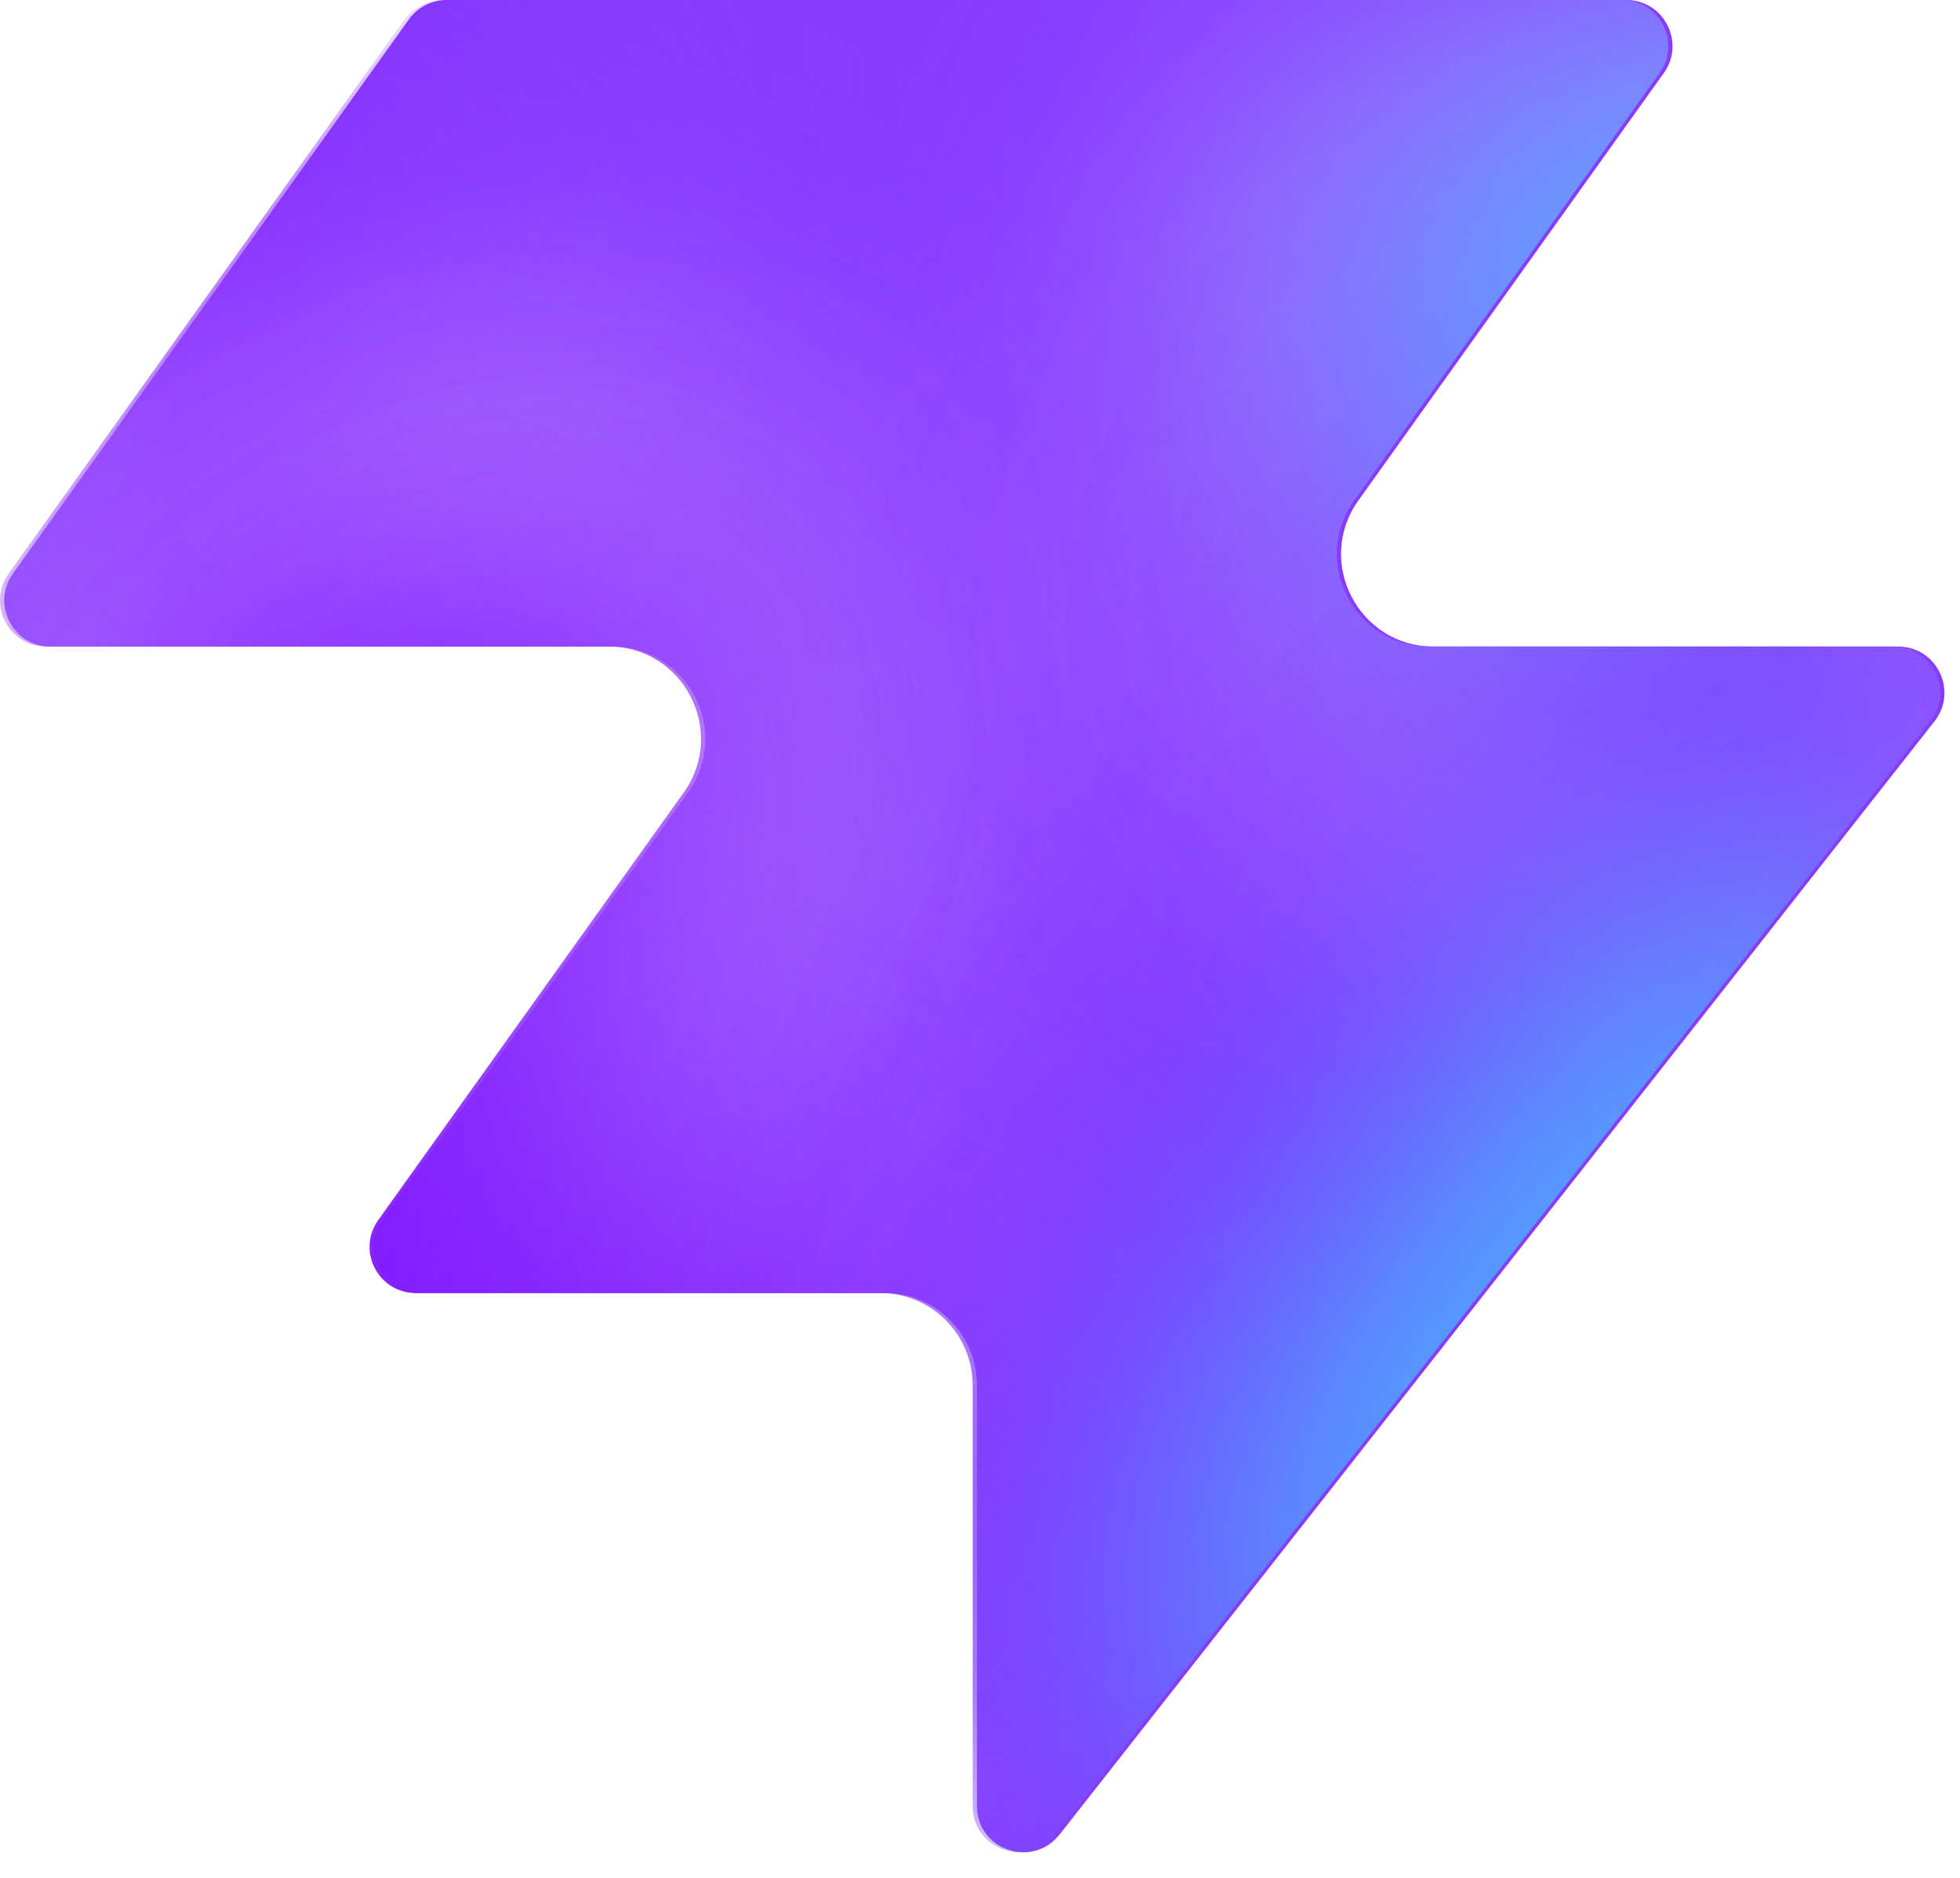
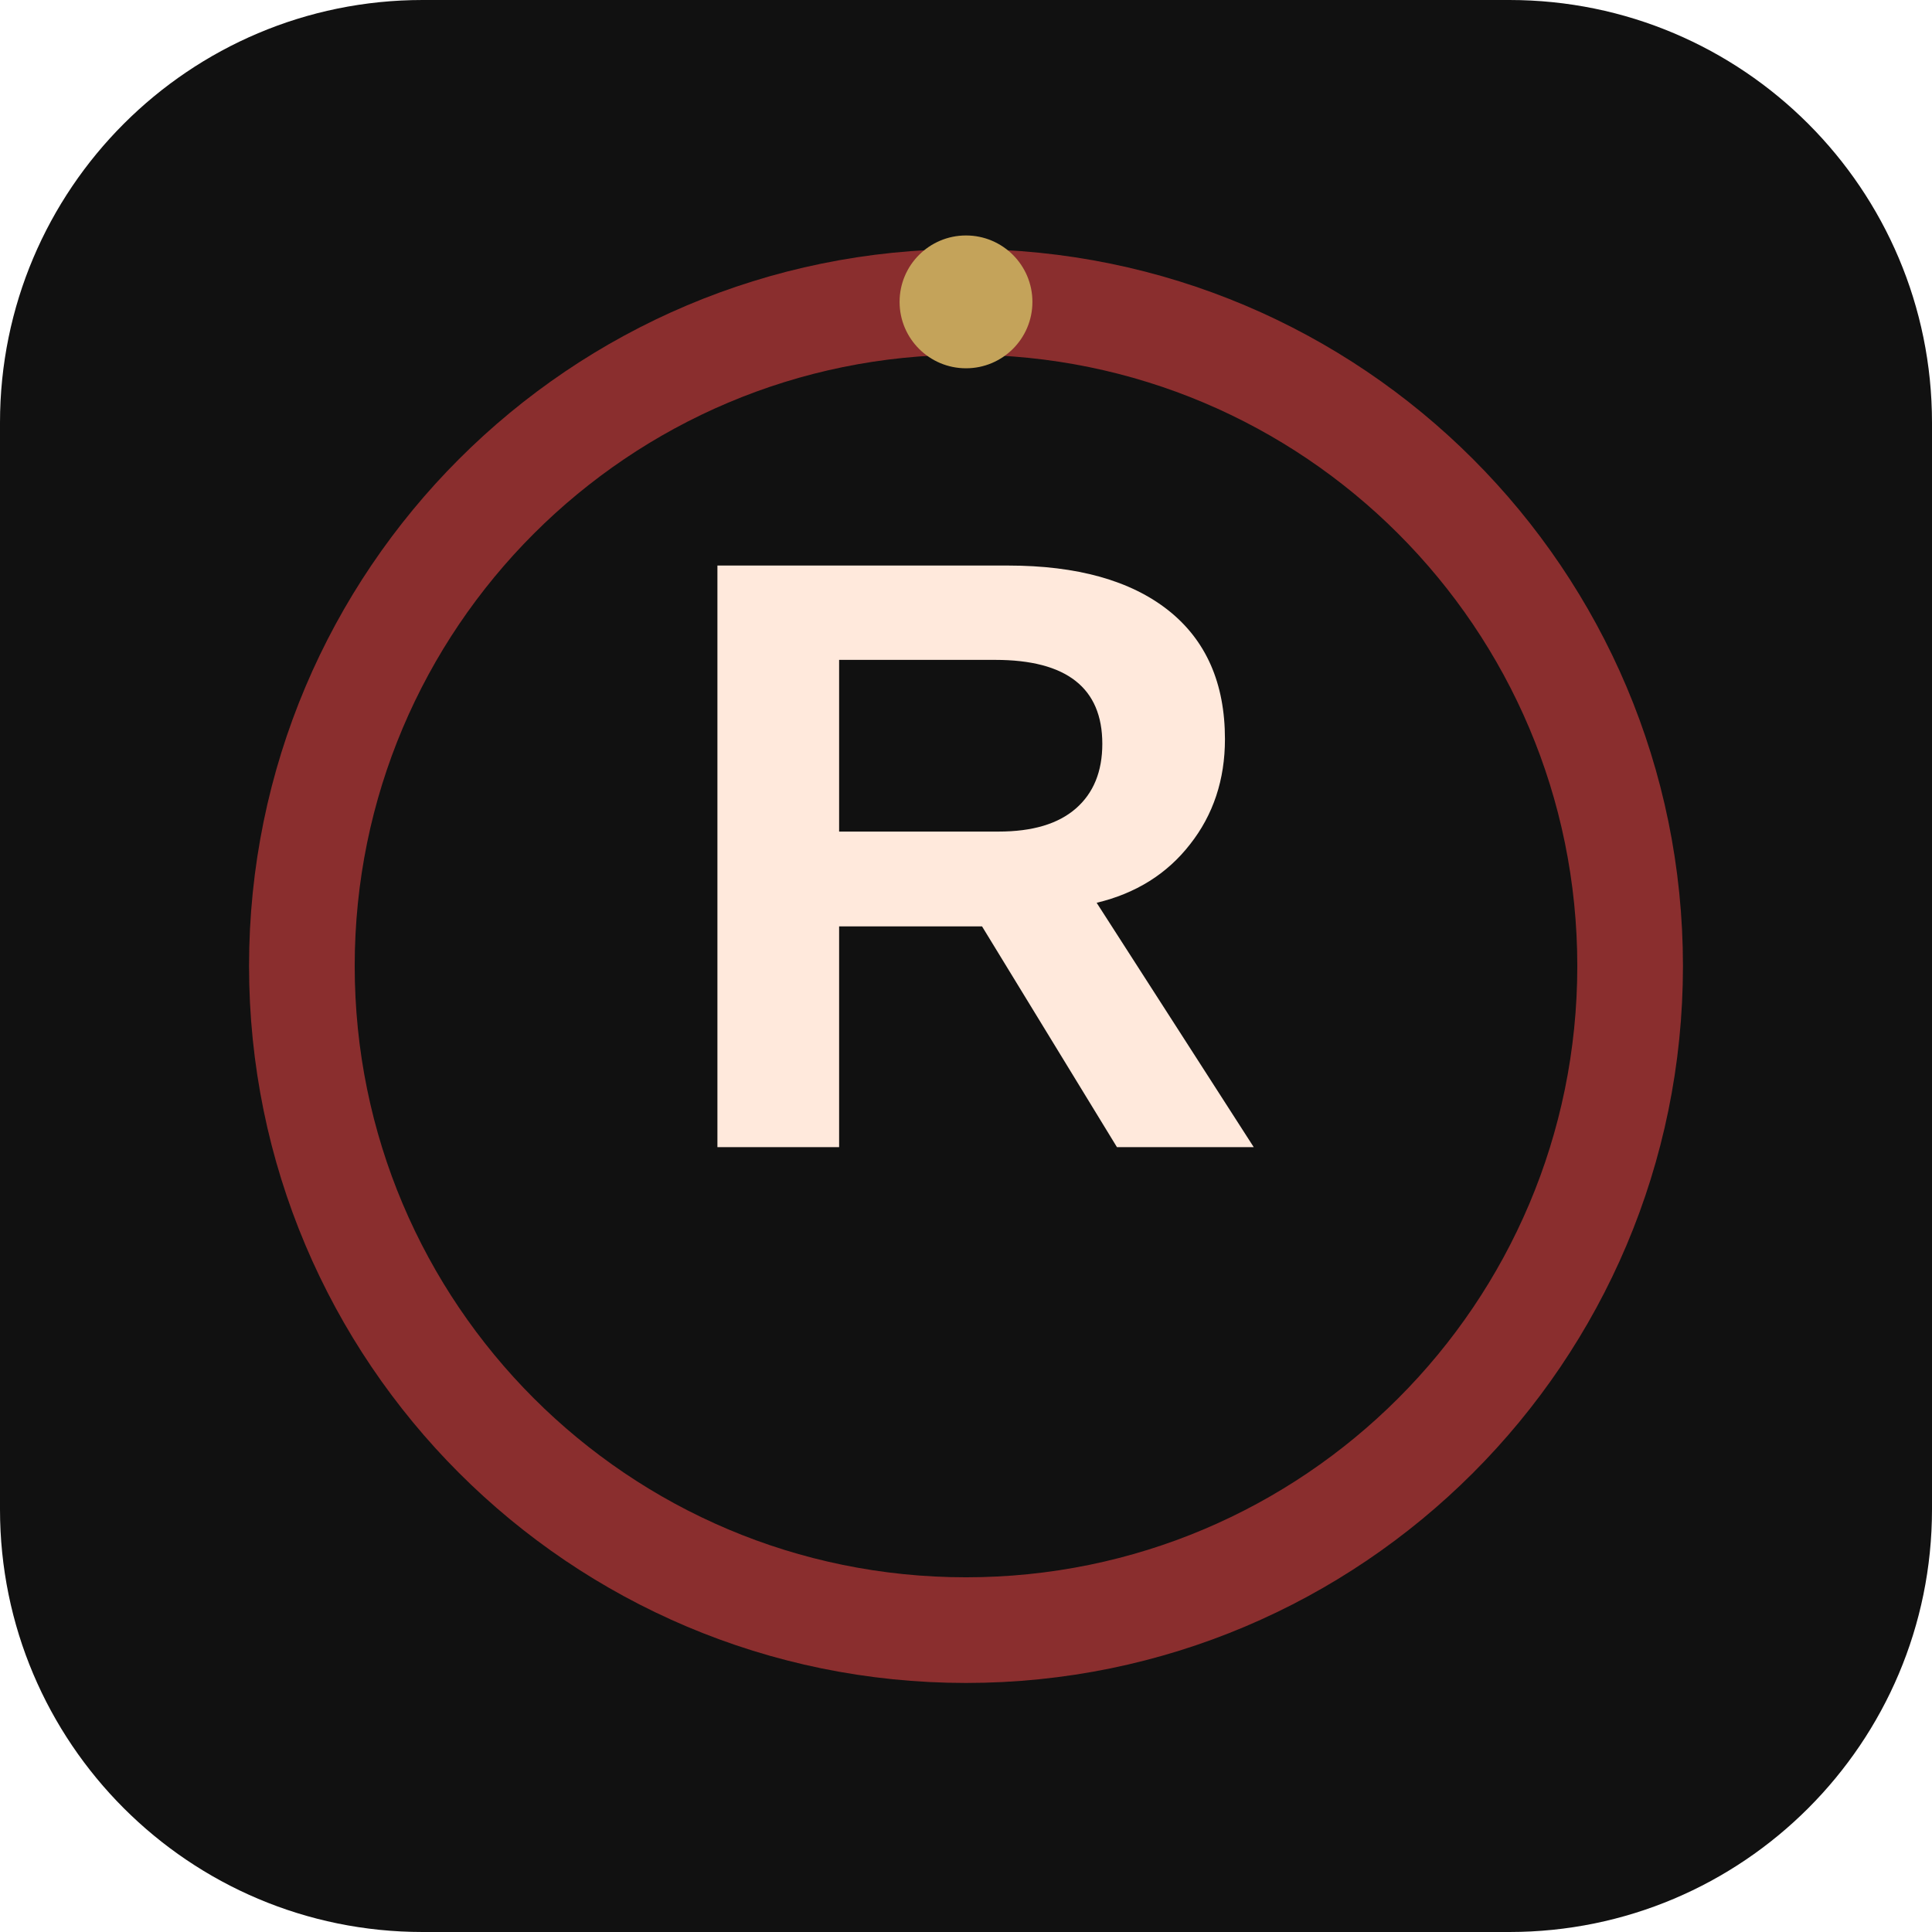
- <svg xmlns="http://www.w3.org/2000/svg" width="48" height="46" fill="none" viewBox="0 0 48 46">
-   <path fill="#863bff" d="M25.946 44.938c-.664.845-2.021.375-2.021-.698V33.937a2.26 2.26 0 0 0-2.262-2.262H10.287c-.92 0-1.456-1.04-.92-1.788l7.48-10.471c1.07-1.497 0-3.578-1.842-3.578H1.237c-.92 0-1.456-1.04-.92-1.788L10.013.474c.214-.297.556-.474.92-.474h28.894c.92 0 1.456 1.04.92 1.788l-7.48 10.471c-1.07 1.498 0 3.579 1.842 3.579h11.377c.943 0 1.473 1.088.89 1.83L25.947 44.94z" style="fill:#863bff;fill:color(display-p3 .525 .23 1);fill-opacity:1" />
-   <mask id="a" width="48" height="46" x="0" y="0" maskUnits="userSpaceOnUse" style="mask-type:alpha">
-     <path fill="#000" d="M25.842 44.938c-.664.844-2.021.375-2.021-.698V33.937a2.26 2.26 0 0 0-2.262-2.262H10.183c-.92 0-1.456-1.04-.92-1.788l7.48-10.471c1.07-1.498 0-3.579-1.842-3.579H1.133c-.92 0-1.456-1.04-.92-1.787L9.91.473c.214-.297.556-.474.92-.474h28.894c.92 0 1.456 1.04.92 1.788l-7.48 10.471c-1.07 1.498 0 3.578 1.842 3.578h11.377c.943 0 1.473 1.088.89 1.832L25.843 44.94z" style="fill:#000;fill-opacity:1" />
-   </mask>
-   <g mask="url(#a)">
-     <g filter="url(#b)">
-       <ellipse cx="5.508" cy="14.704" fill="#ede6ff" rx="5.508" ry="14.704" style="fill:#ede6ff;fill:color(display-p3 .927 .903 1);fill-opacity:1" transform="matrix(.00324 1 1 -.00324 -4.47 31.516)" />
-     </g>
-     <g filter="url(#c)">
-       <ellipse cx="10.399" cy="29.851" fill="#ede6ff" rx="10.399" ry="29.851" style="fill:#ede6ff;fill:color(display-p3 .927 .903 1);fill-opacity:1" transform="matrix(.00324 1 1 -.00324 -39.328 7.883)" />
-     </g>
-     <g filter="url(#d)">
-       <ellipse cx="5.508" cy="30.487" fill="#7e14ff" rx="5.508" ry="30.487" style="fill:#7e14ff;fill:color(display-p3 .492 .077 1);fill-opacity:1" transform="rotate(89.814 -25.913 -14.639)scale(1 -1)" />
-     </g>
-     <g filter="url(#e)">
-       <ellipse cx="5.508" cy="30.599" fill="#7e14ff" rx="5.508" ry="30.599" style="fill:#7e14ff;fill:color(display-p3 .492 .077 1);fill-opacity:1" transform="rotate(89.814 -32.644 -3.334)scale(1 -1)" />
-     </g>
-     <g filter="url(#f)">
-       <ellipse cx="5.508" cy="30.599" fill="#7e14ff" rx="5.508" ry="30.599" style="fill:#7e14ff;fill:color(display-p3 .492 .077 1);fill-opacity:1" transform="matrix(.00324 1 1 -.00324 -34.34 30.47)" />
-     </g>
-     <g filter="url(#g)">
-       <ellipse cx="14.072" cy="22.078" fill="#ede6ff" rx="14.072" ry="22.078" style="fill:#ede6ff;fill:color(display-p3 .927 .903 1);fill-opacity:1" transform="rotate(93.35 24.506 48.493)scale(-1 1)" />
-     </g>
-     <g filter="url(#h)">
-       <ellipse cx="3.47" cy="21.501" fill="#7e14ff" rx="3.47" ry="21.501" style="fill:#7e14ff;fill:color(display-p3 .492 .077 1);fill-opacity:1" transform="rotate(89.009 28.708 47.59)scale(-1 1)" />
-     </g>
-     <g filter="url(#i)">
-       <ellipse cx="3.47" cy="21.501" fill="#7e14ff" rx="3.47" ry="21.501" style="fill:#7e14ff;fill:color(display-p3 .492 .077 1);fill-opacity:1" transform="rotate(89.009 28.708 47.59)scale(-1 1)" />
-     </g>
-     <g filter="url(#j)">
-       <ellipse cx=".387" cy="8.972" fill="#7e14ff" rx="4.407" ry="29.108" style="fill:#7e14ff;fill:color(display-p3 .492 .077 1);fill-opacity:1" transform="rotate(39.51 .387 8.972)" />
-     </g>
-     <g filter="url(#k)">
-       <ellipse cx="47.523" cy="-6.092" fill="#7e14ff" rx="4.407" ry="29.108" style="fill:#7e14ff;fill:color(display-p3 .492 .077 1);fill-opacity:1" transform="rotate(37.892 47.523 -6.092)" />
-     </g>
-     <g filter="url(#l)">
-       <ellipse cx="41.412" cy="6.333" fill="#47bfff" rx="5.971" ry="9.665" style="fill:#47bfff;fill:color(display-p3 .28 .748 1);fill-opacity:1" transform="rotate(37.892 41.412 6.333)" />
-     </g>
-     <g filter="url(#m)">
-       <ellipse cx="-1.879" cy="38.332" fill="#7e14ff" rx="4.407" ry="29.108" style="fill:#7e14ff;fill:color(display-p3 .492 .077 1);fill-opacity:1" transform="rotate(37.892 -1.88 38.332)" />
-     </g>
-     <g filter="url(#n)">
-       <ellipse cx="-1.879" cy="38.332" fill="#7e14ff" rx="4.407" ry="29.108" style="fill:#7e14ff;fill:color(display-p3 .492 .077 1);fill-opacity:1" transform="rotate(37.892 -1.88 38.332)" />
-     </g>
-     <g filter="url(#o)">
-       <ellipse cx="35.651" cy="29.907" fill="#7e14ff" rx="4.407" ry="29.108" style="fill:#7e14ff;fill:color(display-p3 .492 .077 1);fill-opacity:1" transform="rotate(37.892 35.651 29.907)" />
-     </g>
-     <g filter="url(#p)">
-       <ellipse cx="38.418" cy="32.4" fill="#47bfff" rx="5.971" ry="15.297" style="fill:#47bfff;fill:color(display-p3 .28 .748 1);fill-opacity:1" transform="rotate(37.892 38.418 32.4)" />
-     </g>
-   </g>
-   <defs>
-     <filter id="b" width="60.045" height="41.654" x="-19.77" y="16.149" color-interpolation-filters="sRGB" filterUnits="userSpaceOnUse">
-       <feFlood flood-opacity="0" result="BackgroundImageFix" />
-       <feBlend in="SourceGraphic" in2="BackgroundImageFix" result="shape" />
-       <feGaussianBlur result="effect1_foregroundBlur_2002_17158" stdDeviation="7.659" />
-     </filter>
-     <filter id="c" width="90.34" height="51.437" x="-54.613" y="-7.533" color-interpolation-filters="sRGB" filterUnits="userSpaceOnUse">
-       <feFlood flood-opacity="0" result="BackgroundImageFix" />
-       <feBlend in="SourceGraphic" in2="BackgroundImageFix" result="shape" />
-       <feGaussianBlur result="effect1_foregroundBlur_2002_17158" stdDeviation="7.659" />
-     </filter>
-     <filter id="d" width="79.355" height="29.4" x="-49.64" y="2.03" color-interpolation-filters="sRGB" filterUnits="userSpaceOnUse">
-       <feFlood flood-opacity="0" result="BackgroundImageFix" />
-       <feBlend in="SourceGraphic" in2="BackgroundImageFix" result="shape" />
-       <feGaussianBlur result="effect1_foregroundBlur_2002_17158" stdDeviation="4.596" />
-     </filter>
-     <filter id="e" width="79.579" height="29.4" x="-45.045" y="20.029" color-interpolation-filters="sRGB" filterUnits="userSpaceOnUse">
-       <feFlood flood-opacity="0" result="BackgroundImageFix" />
-       <feBlend in="SourceGraphic" in2="BackgroundImageFix" result="shape" />
-       <feGaussianBlur result="effect1_foregroundBlur_2002_17158" stdDeviation="4.596" />
-     </filter>
-     <filter id="f" width="79.579" height="29.4" x="-43.513" y="21.178" color-interpolation-filters="sRGB" filterUnits="userSpaceOnUse">
-       <feFlood flood-opacity="0" result="BackgroundImageFix" />
-       <feBlend in="SourceGraphic" in2="BackgroundImageFix" result="shape" />
-       <feGaussianBlur result="effect1_foregroundBlur_2002_17158" stdDeviation="4.596" />
-     </filter>
-     <filter id="g" width="74.749" height="58.852" x="15.756" y="-17.901" color-interpolation-filters="sRGB" filterUnits="userSpaceOnUse">
-       <feFlood flood-opacity="0" result="BackgroundImageFix" />
-       <feBlend in="SourceGraphic" in2="BackgroundImageFix" result="shape" />
-       <feGaussianBlur result="effect1_foregroundBlur_2002_17158" stdDeviation="7.659" />
-     </filter>
-     <filter id="h" width="61.377" height="25.362" x="23.548" y="2.284" color-interpolation-filters="sRGB" filterUnits="userSpaceOnUse">
-       <feFlood flood-opacity="0" result="BackgroundImageFix" />
-       <feBlend in="SourceGraphic" in2="BackgroundImageFix" result="shape" />
-       <feGaussianBlur result="effect1_foregroundBlur_2002_17158" stdDeviation="4.596" />
-     </filter>
-     <filter id="i" width="61.377" height="25.362" x="23.548" y="2.284" color-interpolation-filters="sRGB" filterUnits="userSpaceOnUse">
-       <feFlood flood-opacity="0" result="BackgroundImageFix" />
-       <feBlend in="SourceGraphic" in2="BackgroundImageFix" result="shape" />
-       <feGaussianBlur result="effect1_foregroundBlur_2002_17158" stdDeviation="4.596" />
-     </filter>
-     <filter id="j" width="56.045" height="63.649" x="-27.636" y="-22.853" color-interpolation-filters="sRGB" filterUnits="userSpaceOnUse">
-       <feFlood flood-opacity="0" result="BackgroundImageFix" />
-       <feBlend in="SourceGraphic" in2="BackgroundImageFix" result="shape" />
-       <feGaussianBlur result="effect1_foregroundBlur_2002_17158" stdDeviation="4.596" />
-     </filter>
-     <filter id="k" width="54.814" height="64.646" x="20.116" y="-38.415" color-interpolation-filters="sRGB" filterUnits="userSpaceOnUse">
-       <feFlood flood-opacity="0" result="BackgroundImageFix" />
-       <feBlend in="SourceGraphic" in2="BackgroundImageFix" result="shape" />
-       <feGaussianBlur result="effect1_foregroundBlur_2002_17158" stdDeviation="4.596" />
-     </filter>
-     <filter id="l" width="33.541" height="35.313" x="24.641" y="-11.323" color-interpolation-filters="sRGB" filterUnits="userSpaceOnUse">
-       <feFlood flood-opacity="0" result="BackgroundImageFix" />
-       <feBlend in="SourceGraphic" in2="BackgroundImageFix" result="shape" />
-       <feGaussianBlur result="effect1_foregroundBlur_2002_17158" stdDeviation="4.596" />
-     </filter>
-     <filter id="m" width="54.814" height="64.646" x="-29.286" y="6.009" color-interpolation-filters="sRGB" filterUnits="userSpaceOnUse">
-       <feFlood flood-opacity="0" result="BackgroundImageFix" />
-       <feBlend in="SourceGraphic" in2="BackgroundImageFix" result="shape" />
-       <feGaussianBlur result="effect1_foregroundBlur_2002_17158" stdDeviation="4.596" />
-     </filter>
-     <filter id="n" width="54.814" height="64.646" x="-29.286" y="6.009" color-interpolation-filters="sRGB" filterUnits="userSpaceOnUse">
-       <feFlood flood-opacity="0" result="BackgroundImageFix" />
-       <feBlend in="SourceGraphic" in2="BackgroundImageFix" result="shape" />
-       <feGaussianBlur result="effect1_foregroundBlur_2002_17158" stdDeviation="4.596" />
-     </filter>
-     <filter id="o" width="54.814" height="64.646" x="8.244" y="-2.416" color-interpolation-filters="sRGB" filterUnits="userSpaceOnUse">
-       <feFlood flood-opacity="0" result="BackgroundImageFix" />
-       <feBlend in="SourceGraphic" in2="BackgroundImageFix" result="shape" />
-       <feGaussianBlur result="effect1_foregroundBlur_2002_17158" stdDeviation="4.596" />
-     </filter>
-     <filter id="p" width="39.409" height="43.623" x="18.713" y="10.588" color-interpolation-filters="sRGB" filterUnits="userSpaceOnUse">
-       <feFlood flood-opacity="0" result="BackgroundImageFix" />
-       <feBlend in="SourceGraphic" in2="BackgroundImageFix" result="shape" />
-       <feGaussianBlur result="effect1_foregroundBlur_2002_17158" stdDeviation="4.596" />
-     </filter>
-   </defs>
+ <svg xmlns="http://www.w3.org/2000/svg" viewBox="0 0 64 64" role="img" aria-label="ROUND ON">
+   <rect width="64" height="64" rx="14" fill="#111111" />
+   <circle cx="32" cy="32" r="22" fill="none" stroke="#8A2E2E" stroke-width="3.5" />
+   <circle cx="32" cy="10" r="2.2" fill="#C4A35A" />
+   <text x="32" y="38" text-anchor="middle" font-family="Impact, Arial Black, Arial, sans-serif" font-size="28" font-weight="900" fill="#FFE9DC">R</text>
</svg>
